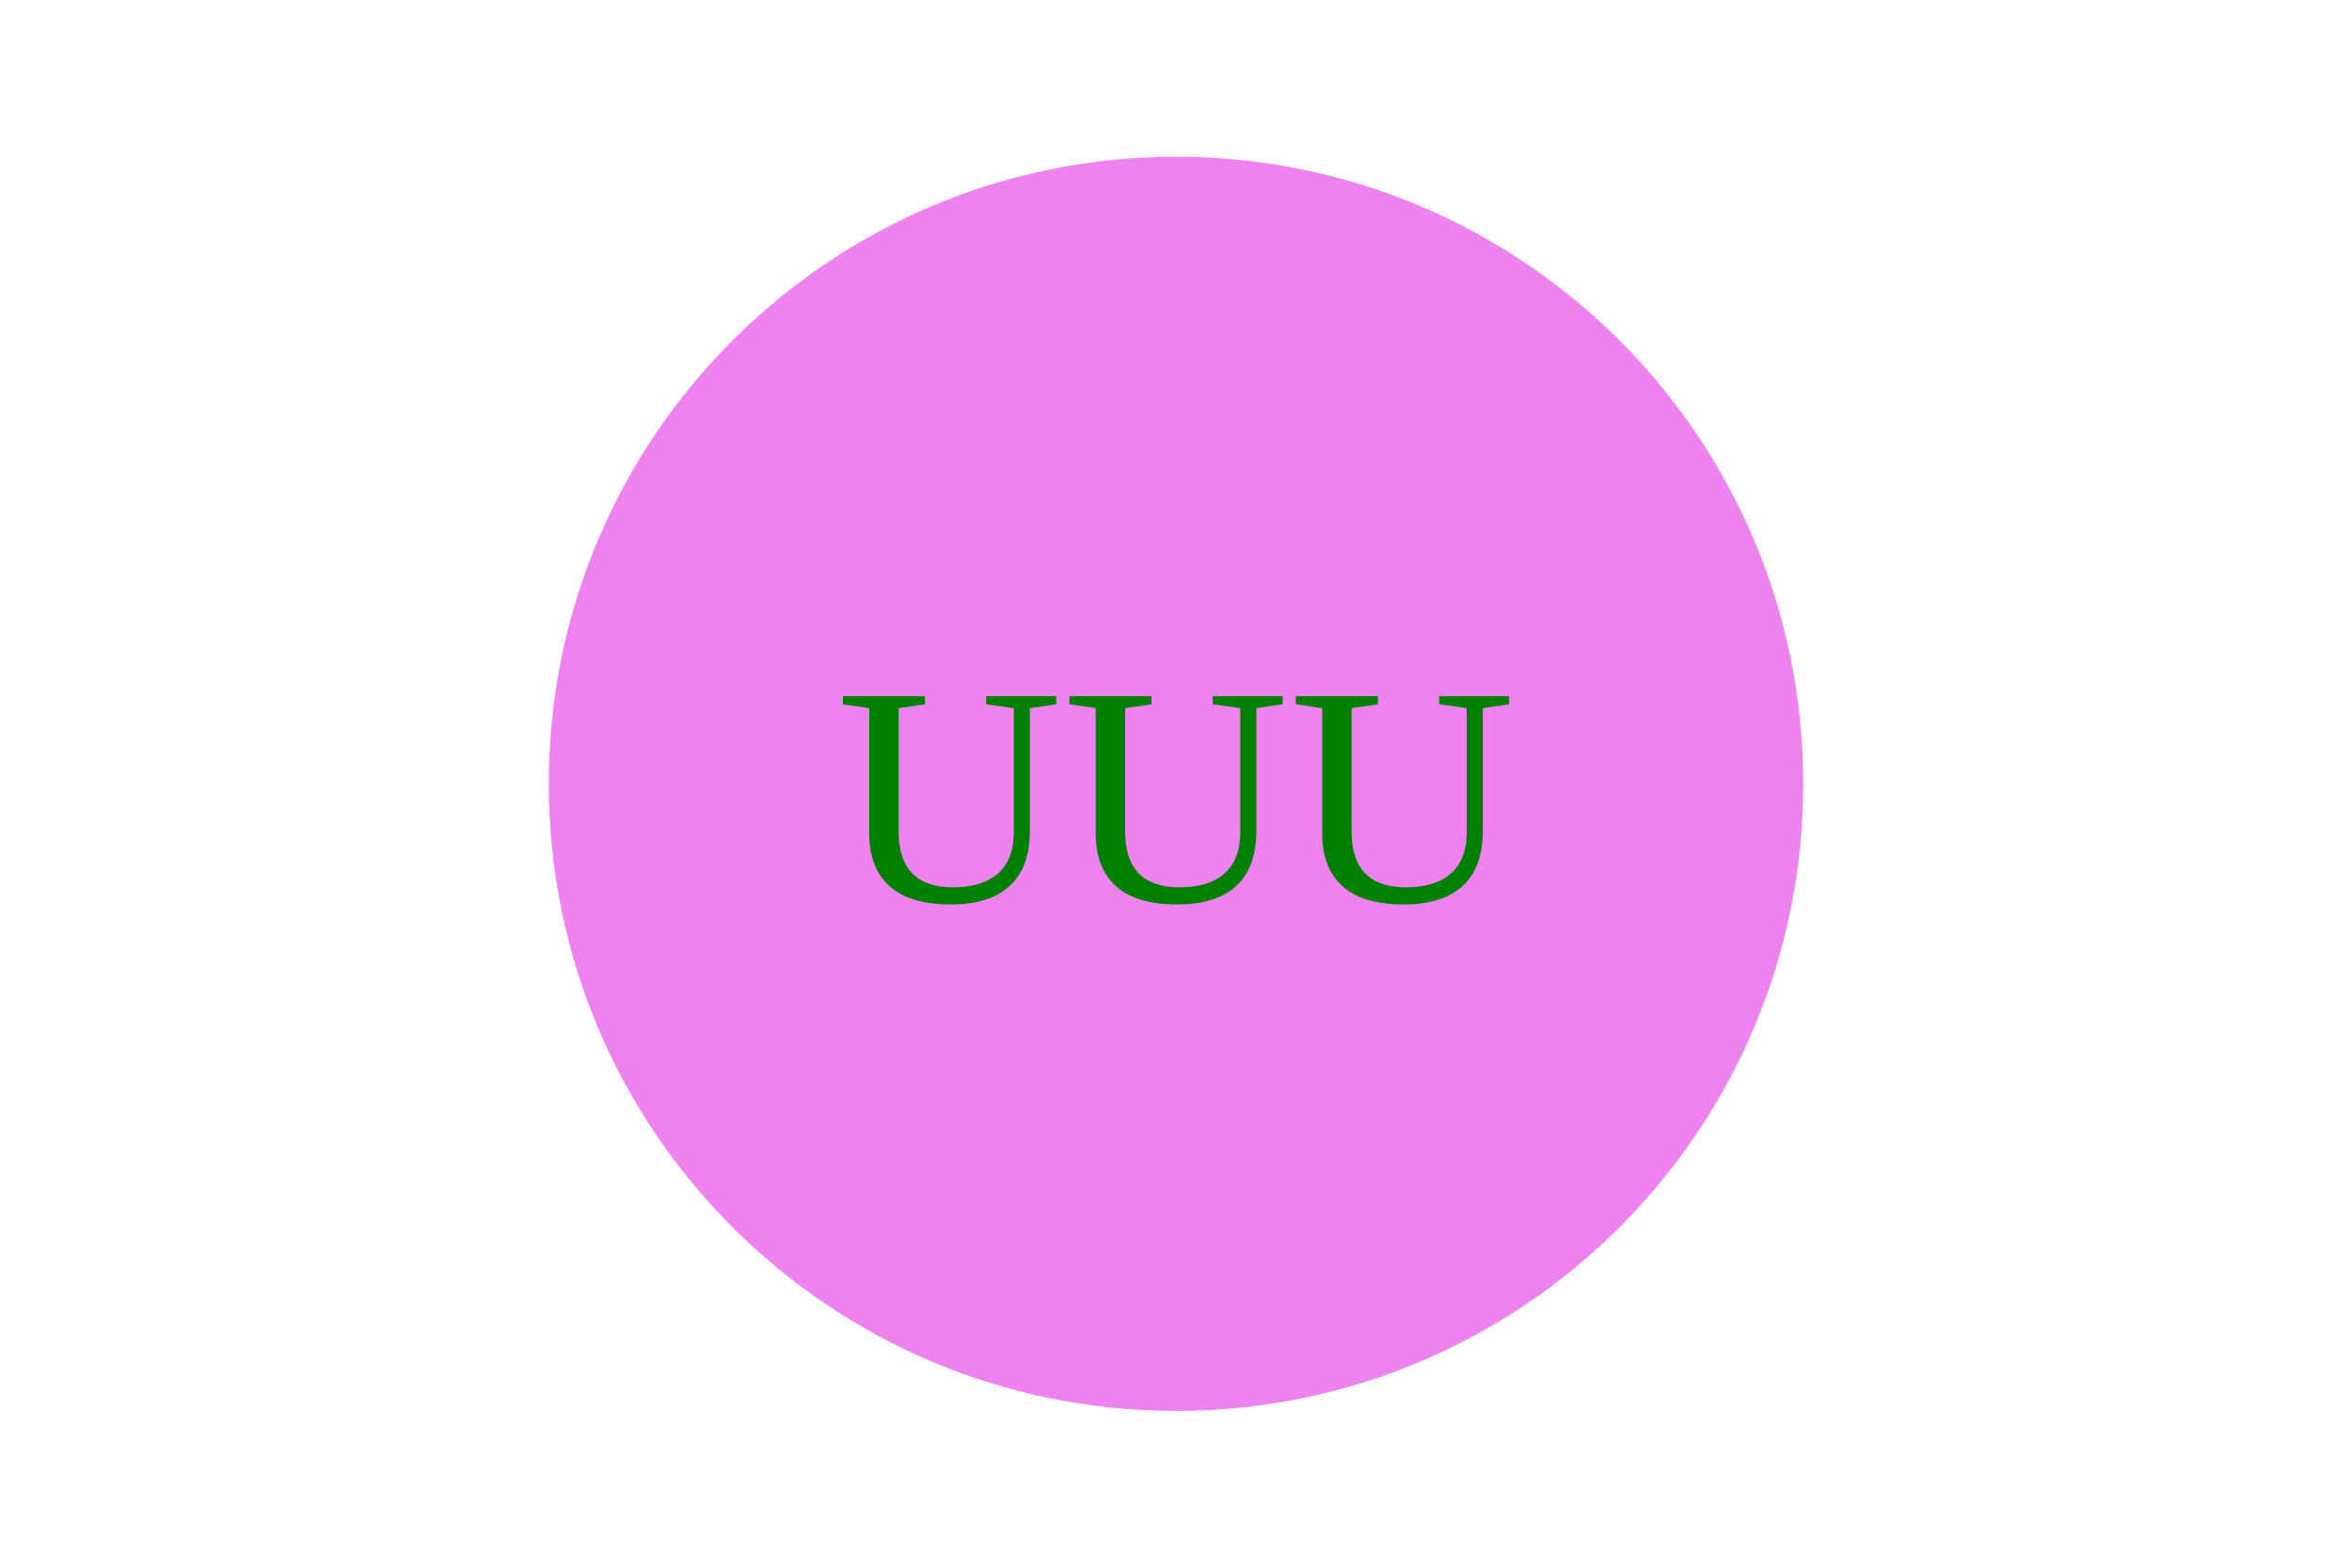
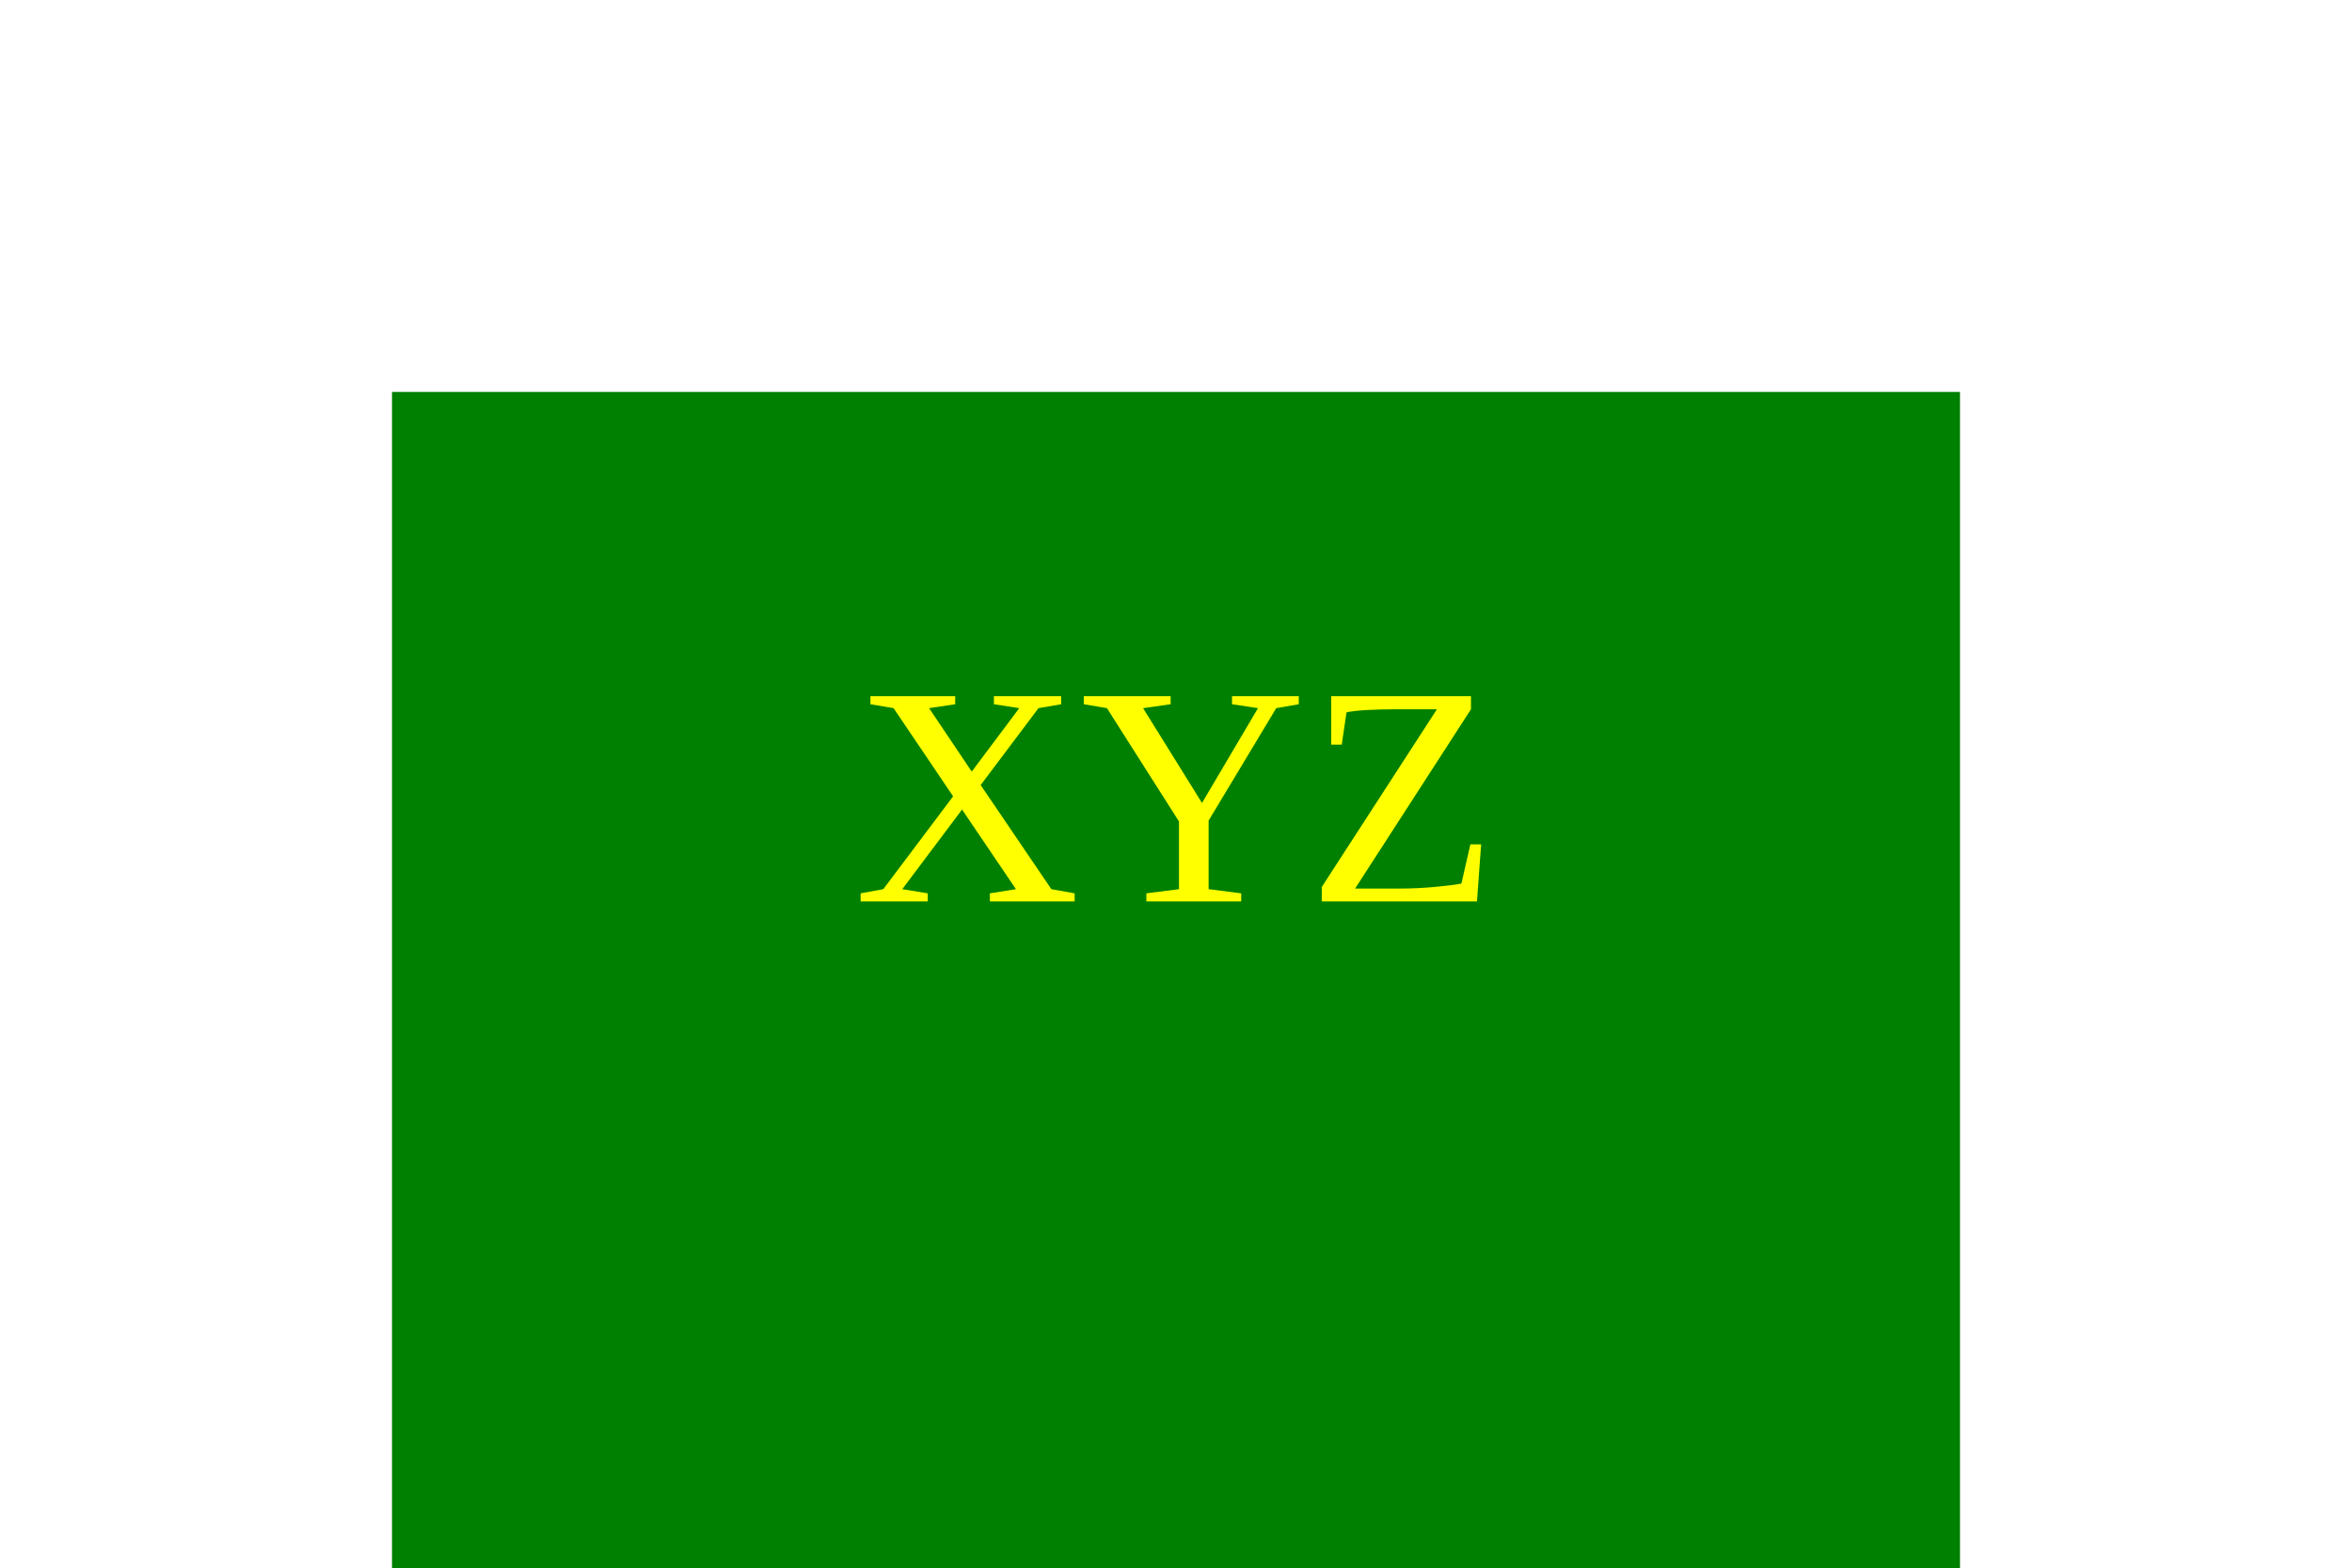
<svg xmlns="http://www.w3.org/2000/svg" width="300" height="200">
-   <circle cx="150" cy="100" r="80" fill="violet" />
-   <text x="150" y="115" font-size="40" text-anchor="middle" fill="green">UUU</text>
+   <rect x="50" y="50" width="200" height="200" fill="Green" />
+   <text x="150" y="115" font-size="40" text-anchor="middle" fill="Yellow">XYZ</text>
</svg>
